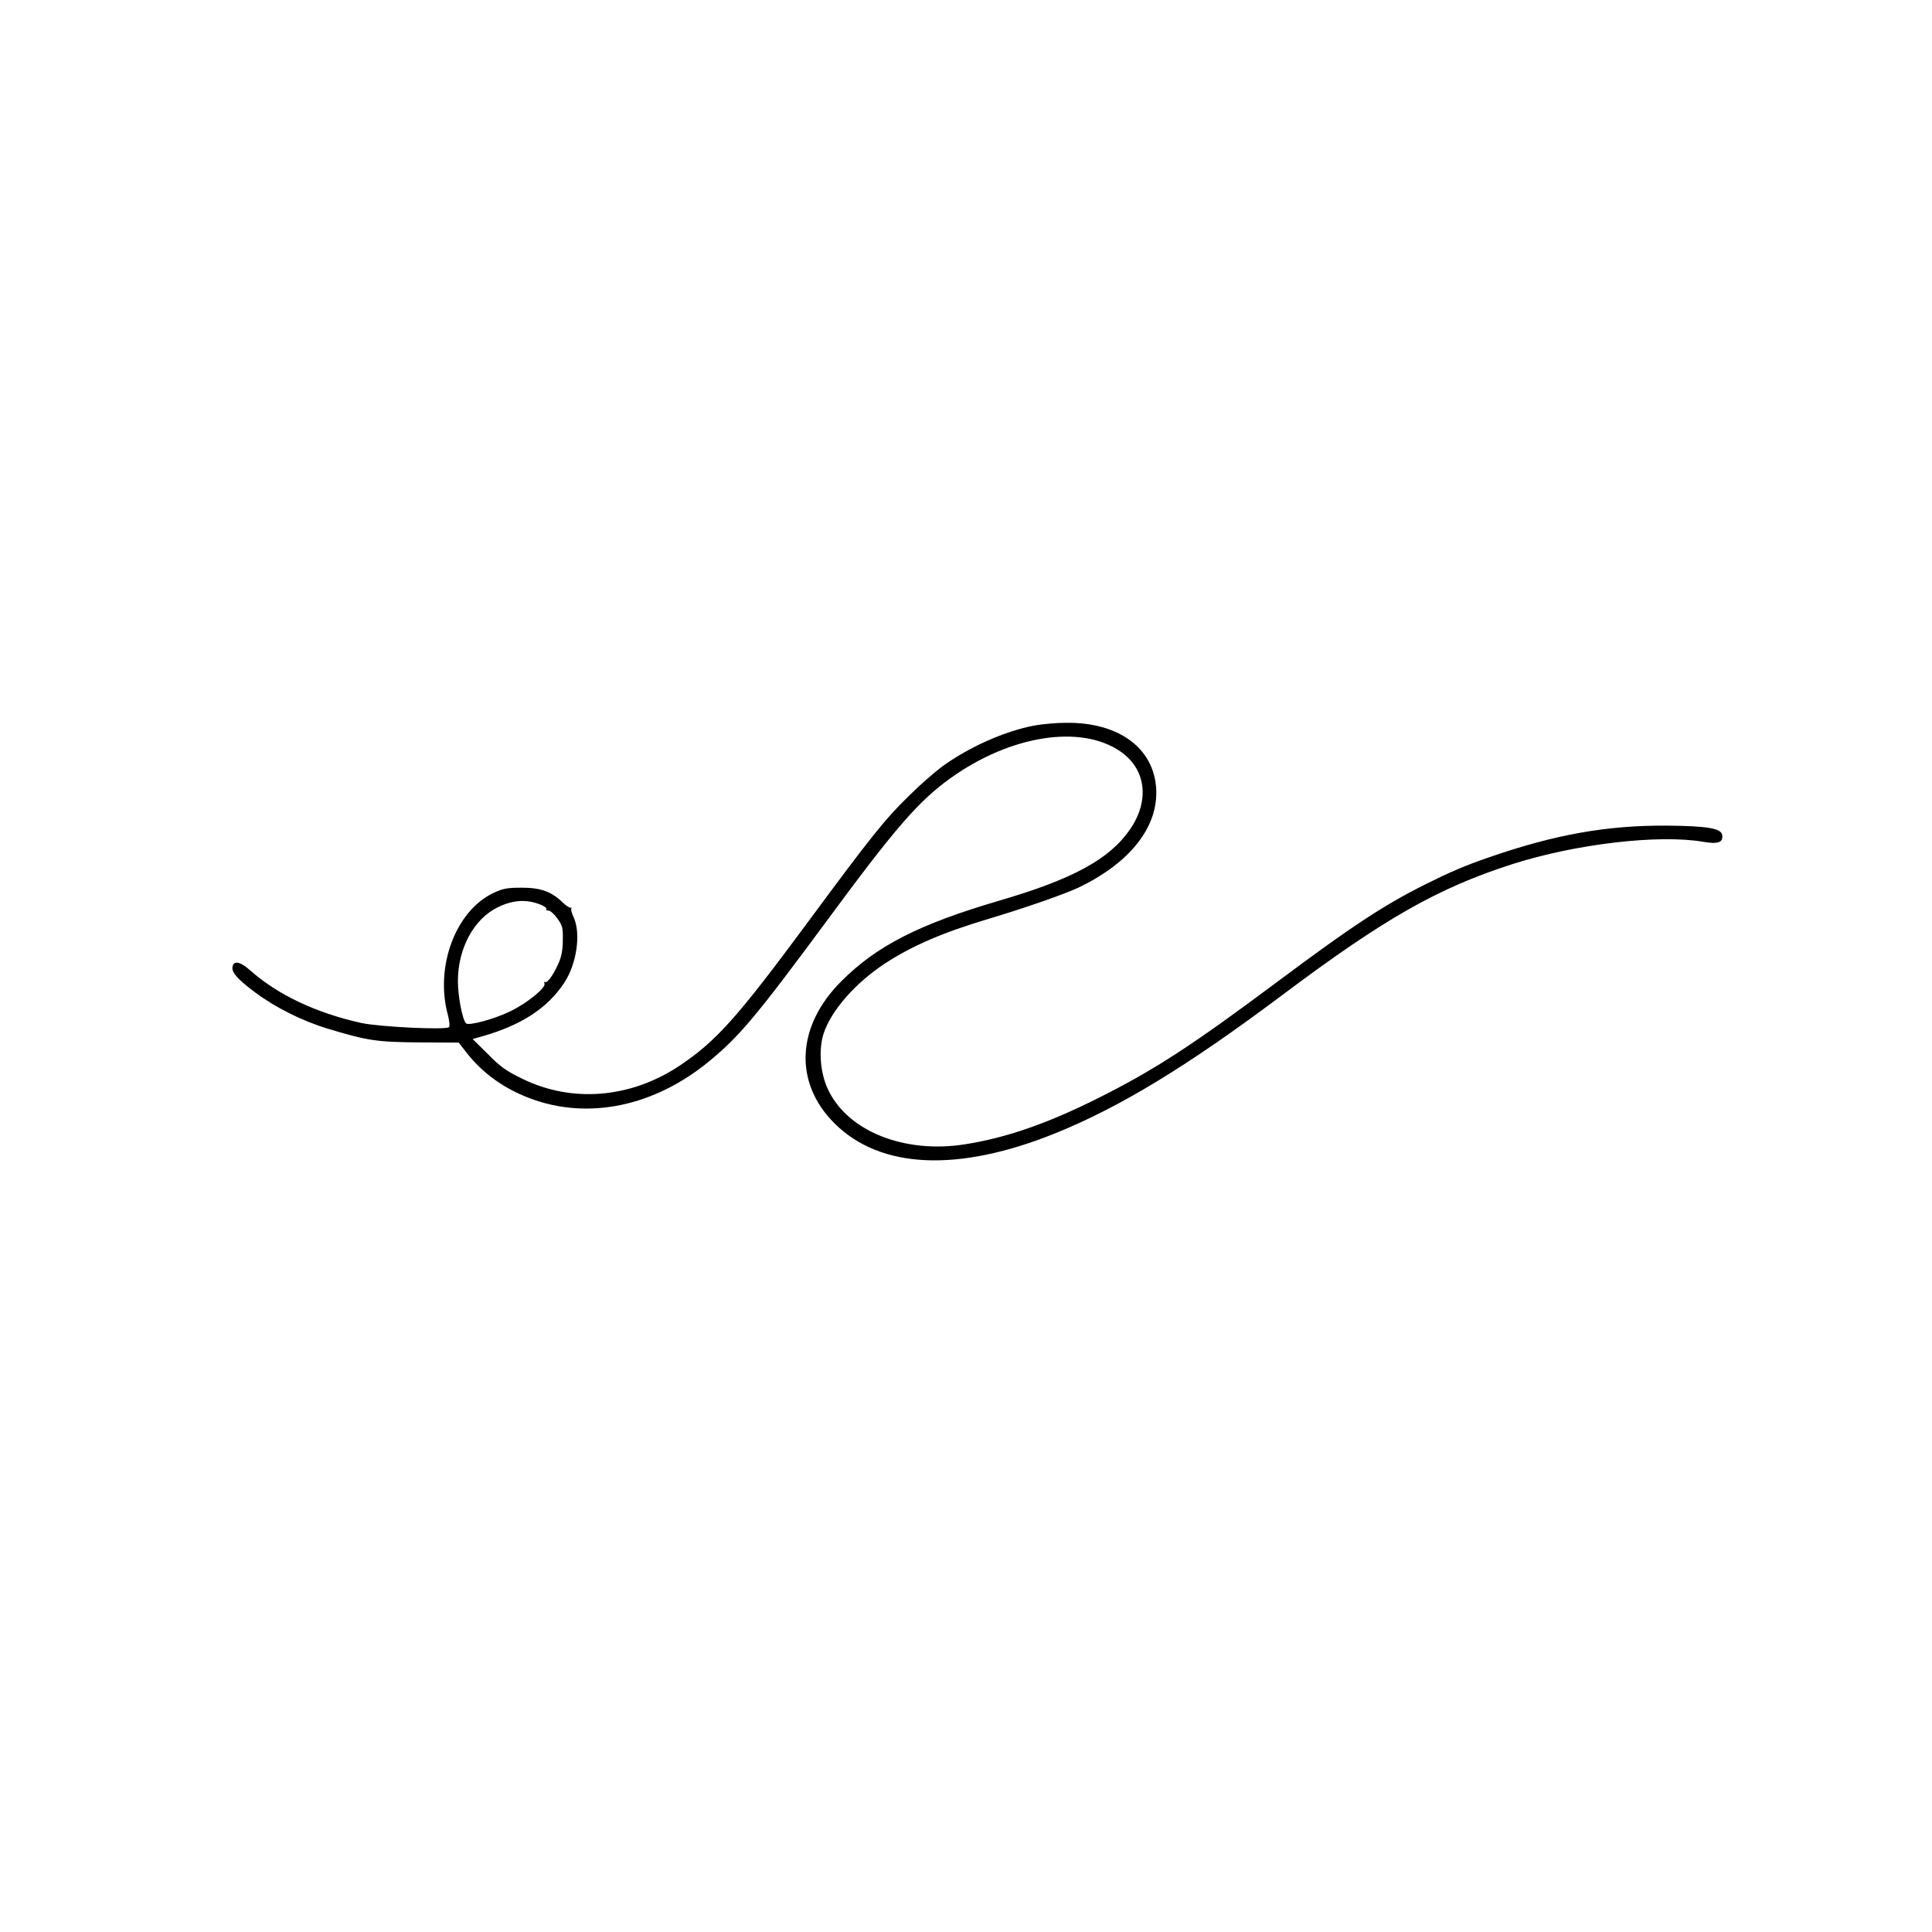
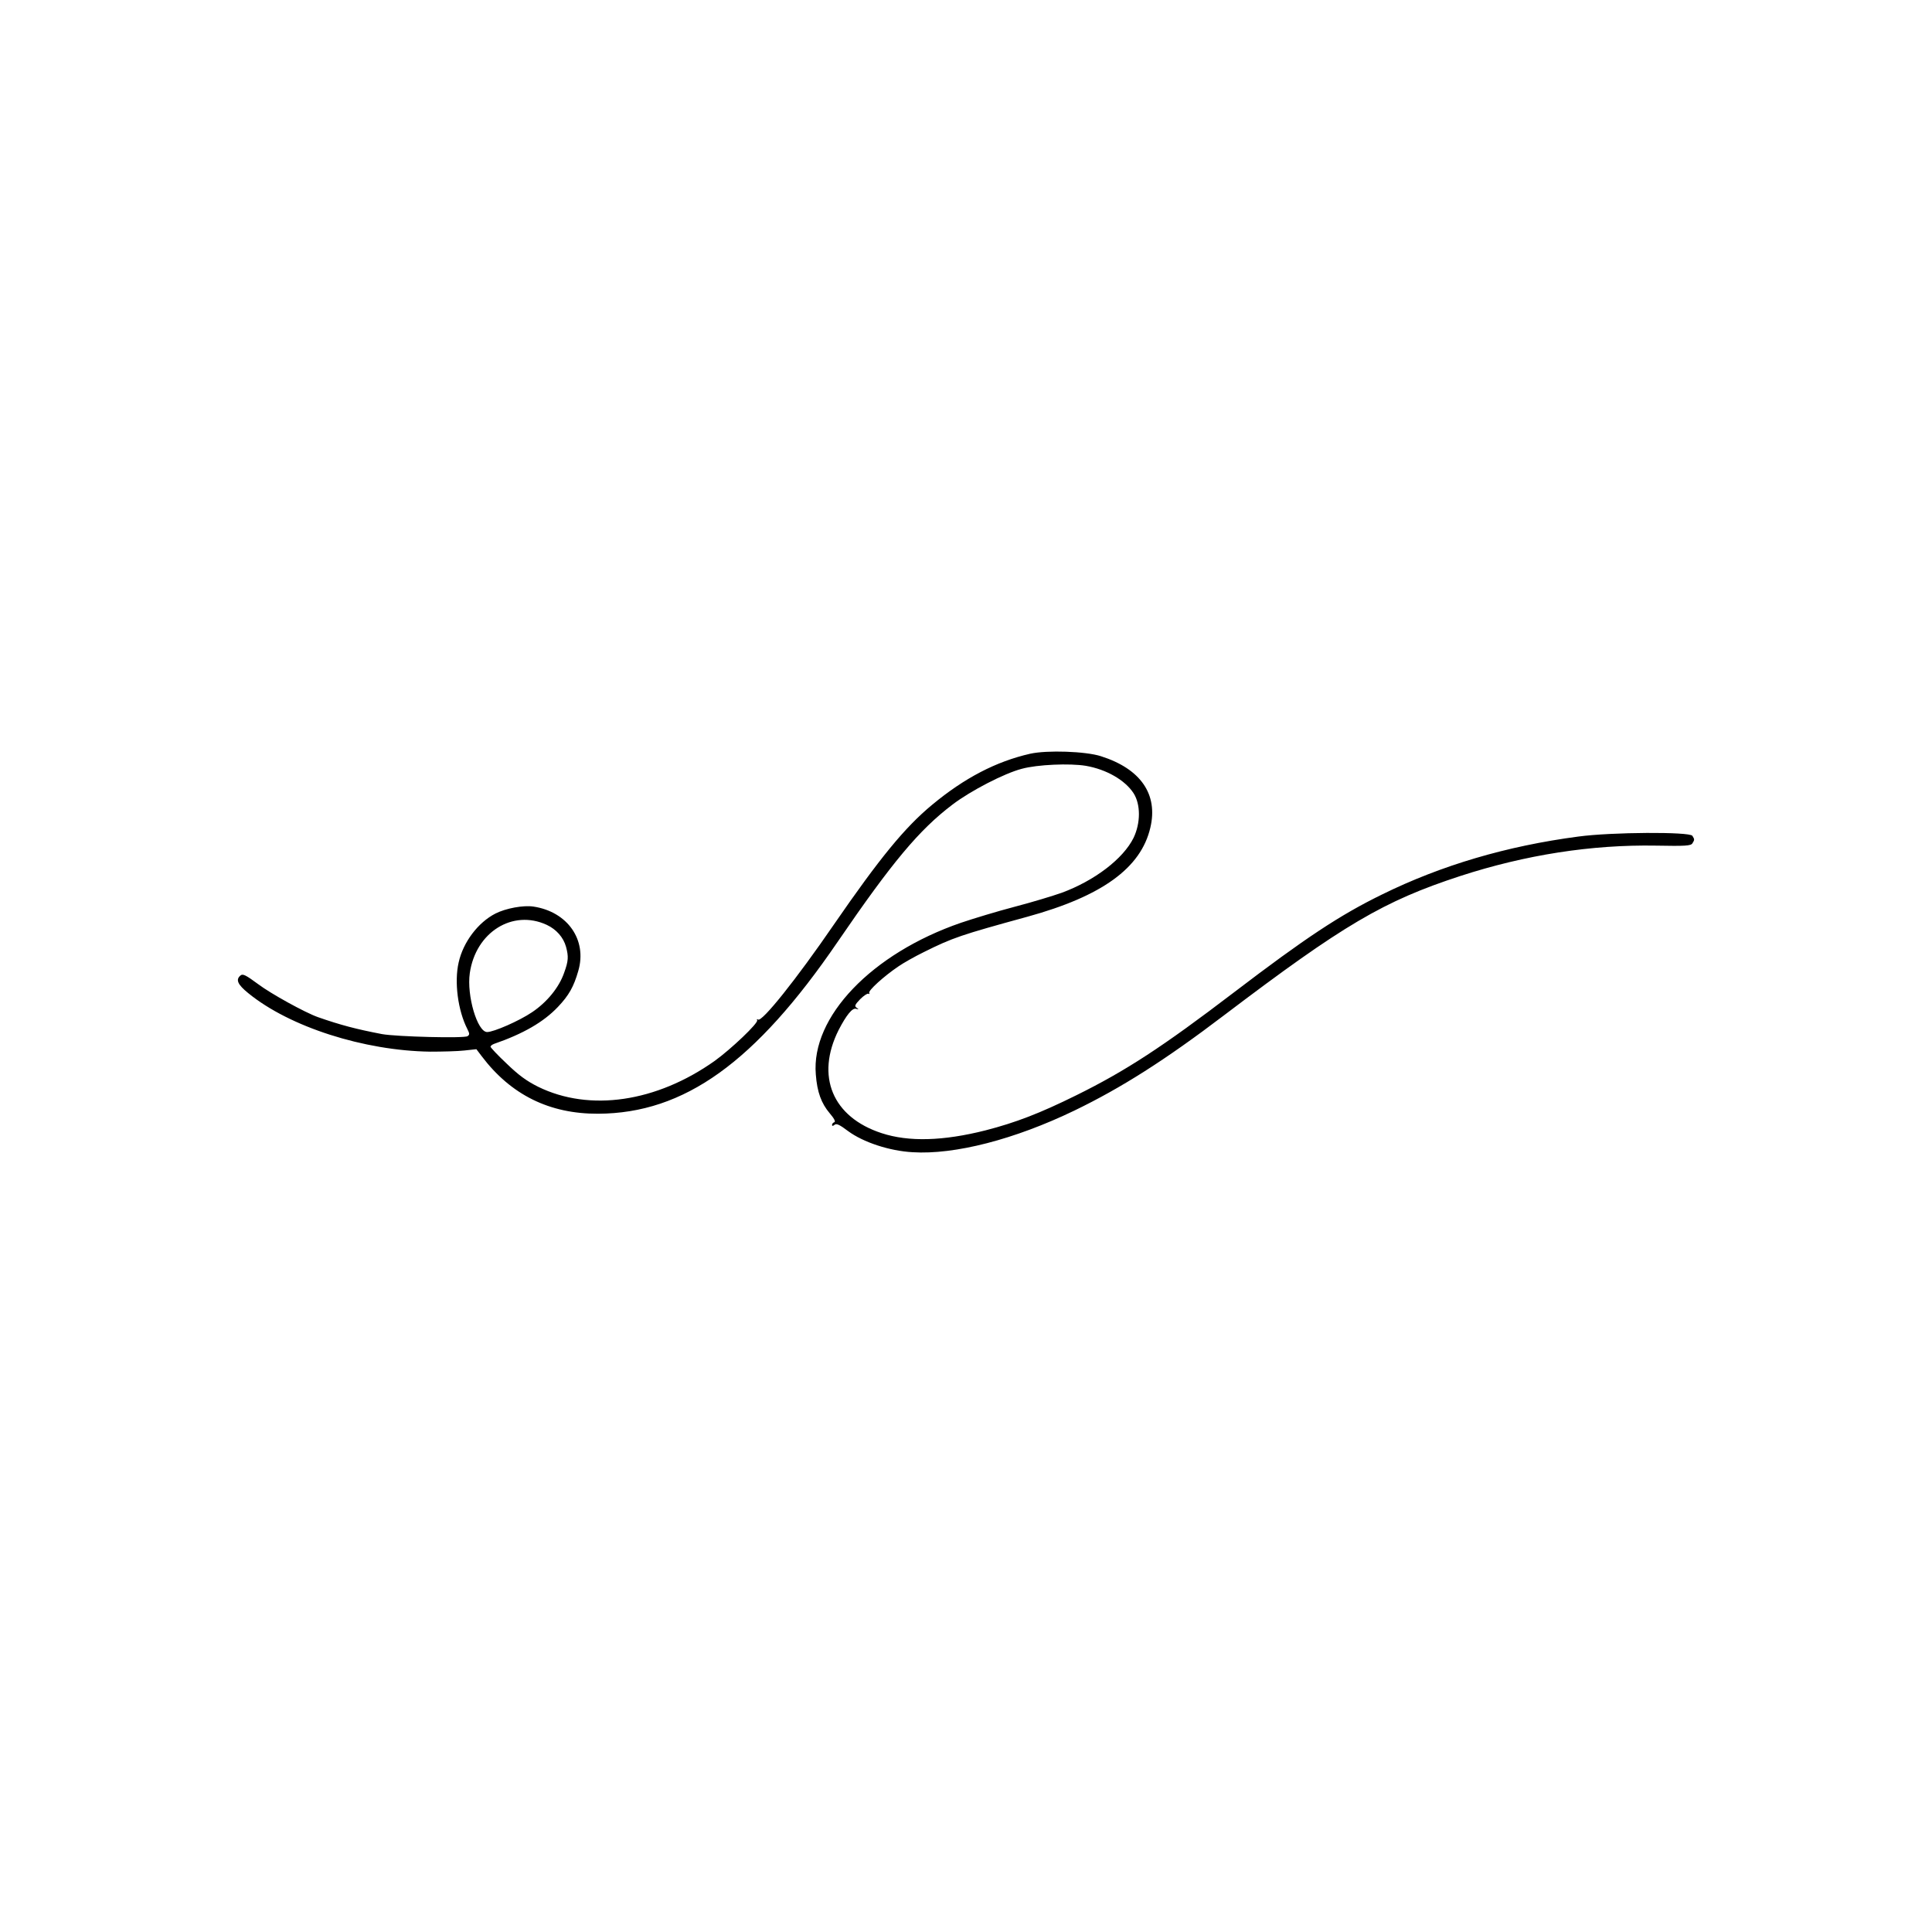
<svg xmlns="http://www.w3.org/2000/svg" version="1.0" width="1024pt" height="1024pt" viewBox="0 0 1024 1024" preserveAspectRatio="xMidYMid meet">
  <g transform="translate(0,1024) scale(0.1,-0.1)" fill="#000000" stroke="none">
-     <path d="M5485 6395 c-159 -29 -357 -118 -497 -222 -40 -31 -113 -94 -161 -142 -138 -134 -204 -217 -547 -681 -375 -507 -484 -629 -682 -761 -258 -170 -565 -195 -827 -68 -89 43 -118 64 -185 132 l-81 80 50 14 c208 59 346 149 435 283 66 99 90 260 51 347 -11 23 -16 44 -13 48 4 4 2 5 -3 4 -6 -2 -25 11 -43 28 -60 58 -116 78 -217 78 -77 0 -98 -4 -148 -27 -202 -95 -313 -391 -243 -648 8 -31 11 -59 6 -64 -16 -16 -367 1 -465 22 -239 53 -443 149 -589 279 -53 47 -89 54 -94 17 -4 -29 28 -65 119 -133 110 -82 252 -153 389 -194 209 -63 255 -70 483 -72 l208 -1 44 -56 c83 -106 197 -188 333 -239 308 -117 661 -44 953 198 159 131 250 240 618 738 367 498 490 640 661 762 316 226 688 284 897 141 137 -93 158 -260 53 -413 -109 -159 -304 -265 -695 -379 -422 -124 -647 -238 -835 -426 -240 -239 -254 -539 -36 -755 243 -241 654 -259 1166 -53 347 140 705 358 1205 733 544 408 826 568 1221 695 335 107 776 159 1013 118 77 -13 105 -3 99 36 -5 36 -79 48 -293 50 -318 2 -593 -47 -940 -167 -128 -44 -203 -76 -340 -144 -223 -112 -387 -220 -780 -513 -459 -343 -657 -471 -952 -619 -271 -136 -491 -212 -708 -246 -323 -51 -624 70 -727 292 -41 87 -50 210 -23 294 40 123 169 270 328 374 145 94 306 163 547 235 188 56 403 131 475 165 274 131 425 322 413 525 -13 216 -199 352 -477 349 -53 0 -127 -7 -166 -14z m-2617 -951 c18 -7 31 -18 28 -23 -3 -5 2 -8 11 -7 9 0 30 -18 47 -42 28 -39 30 -50 29 -115 0 -50 -7 -87 -22 -121 -27 -62 -60 -108 -72 -101 -5 4 -6 0 -3 -8 8 -23 -91 -103 -181 -147 -86 -42 -221 -78 -235 -64 -19 19 -43 143 -43 224 0 174 85 331 213 392 80 39 153 43 228 12z" />
+     <path d="M5460 6245 c-180 -41 -348 -128 -520 -271 -145 -120 -278 -283 -520 -634 -201 -293 -381 -517 -402 -504 -6 4 -8 2 -5 -3 9 -14 -139 -154 -225 -216 -309 -219 -663 -271 -936 -137 -62 31 -104 62 -167 123 -47 44 -85 85 -85 89 0 5 8 11 18 15 156 54 263 116 339 196 58 61 84 107 108 191 48 164 -57 314 -238 341 -53 8 -146 -9 -201 -37 -92 -47 -171 -151 -195 -259 -24 -104 -4 -255 46 -353 12 -24 13 -30 1 -38 -17 -12 -374 -3 -453 11 -136 26 -220 48 -340 90 -68 24 -251 125 -317 175 -65 48 -81 56 -93 46 -27 -22 -16 -48 41 -94 219 -179 613 -305 964 -310 63 0 144 2 180 6 l65 7 28 -37 c155 -205 359 -306 617 -305 457 2 833 272 1269 910 290 424 433 595 610 729 96 73 274 165 366 189 83 23 256 30 340 16 110 -19 208 -76 253 -145 38 -59 38 -158 0 -237 -55 -111 -207 -227 -381 -291 -45 -16 -157 -50 -249 -74 -92 -24 -220 -63 -285 -85 -473 -163 -795 -499 -769 -804 7 -93 29 -153 74 -206 23 -27 32 -44 24 -47 -6 -2 -12 -8 -12 -14 0 -7 4 -7 13 0 10 9 27 1 72 -33 80 -59 218 -105 342 -112 224 -14 541 68 858 221 248 120 480 267 793 505 633 480 845 605 1252 738 345 112 695 167 1038 161 154 -3 184 -1 192 12 12 19 12 21 0 40 -14 22 -428 20 -605 -4 -379 -50 -725 -152 -1040 -307 -223 -109 -406 -230 -785 -519 -380 -290 -574 -416 -835 -545 -194 -96 -322 -145 -481 -186 -225 -57 -408 -62 -551 -15 -261 85 -351 302 -228 547 41 79 73 119 93 112 14 -4 15 -3 2 6 -12 8 -9 16 19 45 19 19 39 32 44 29 6 -3 7 -1 4 4 -7 12 78 89 155 141 26 18 86 52 135 76 153 76 194 90 548 187 396 109 602 258 652 472 42 177 -51 312 -262 379 -81 26 -285 33 -375 13z m-2562 -907 c51 -24 88 -66 102 -116 14 -52 13 -75 -10 -138 -27 -78 -91 -156 -170 -209 -68 -46 -203 -105 -238 -105 -52 0 -109 193 -92 312 31 217 227 340 408 256z" />
  </g>
</svg>
